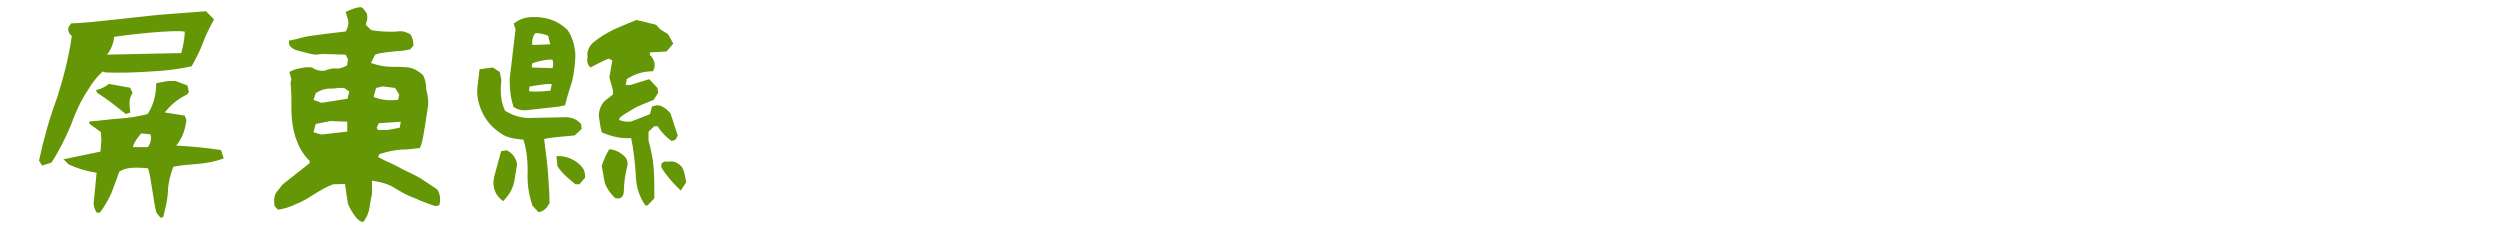
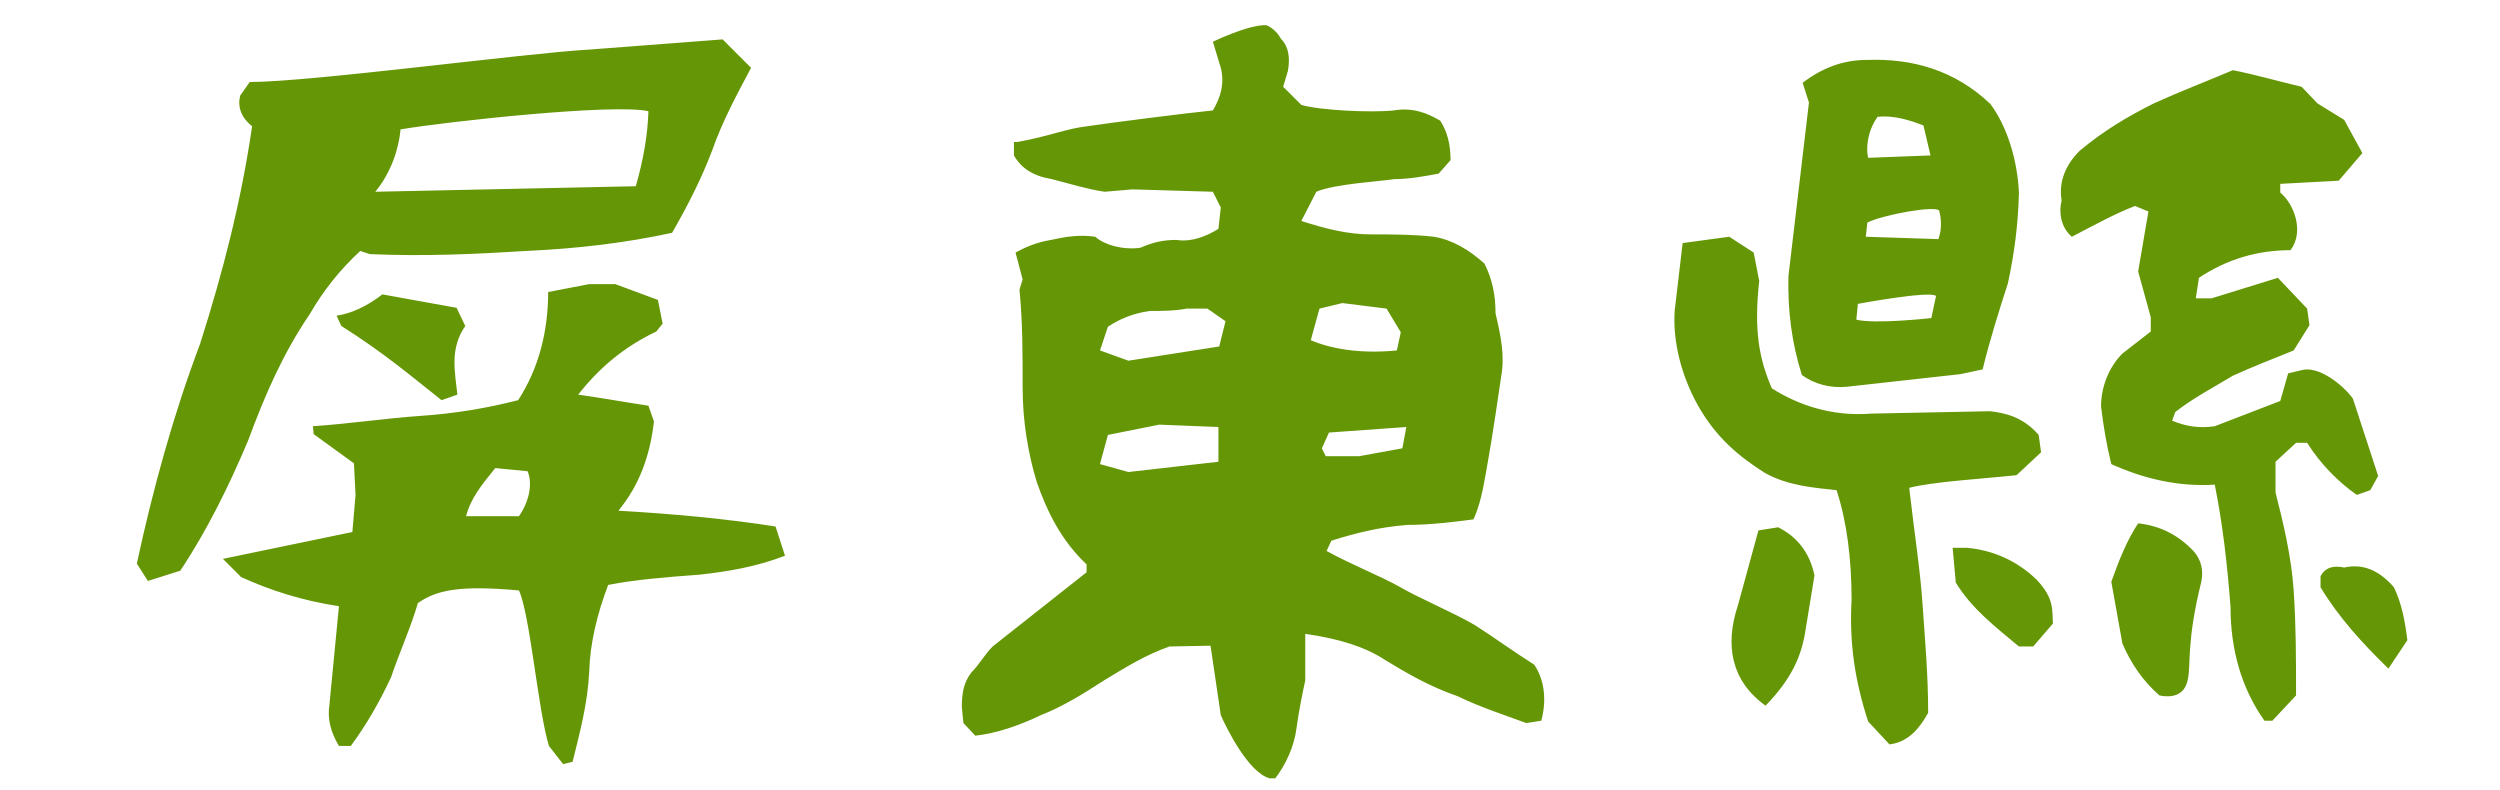
- <svg xmlns="http://www.w3.org/2000/svg" width="400px" height="36px" viewBox="0 0 400 36" version="1.1">
+ <svg xmlns="http://www.w3.org/2000/svg" width="114px" height="36px" viewBox="0 0 114 36" version="1.1">
  <g id="title1" stroke="none" stroke-width="1" fill="none" fill-rule="evenodd">
    <path d="M6.744,26.492 L8.22,26.024 C9.444,24.188 10.452,22.136 11.316,20.084 C12.072,18.032 12.9,16.124 14.124,14.324 C14.772,13.208 15.528,12.272 16.428,11.444 L16.86,11.588 C19.344,11.696 21.684,11.588 23.988,11.444 C26.328,11.336 28.488,11.084 30.648,10.616 C31.368,9.356 31.98,8.168 32.484,6.836 C32.952,5.504 33.6,4.316 34.248,3.092 L32.952,1.796 L26.832,2.264 C24.096,2.408 14.16,3.74 11.388,3.74 L10.956,4.352 C10.812,4.892 11.028,5.396 11.496,5.756 C10.992,9.212 10.164,12.416 9.12,15.692 C7.896,18.932 6.96,22.352 6.24,25.7 L6.744,26.492 Z M17.112,8.744 C17.832,7.88 18.192,6.764 18.264,5.9 C20.388,5.54 28.02,4.712 29.568,5.072 C29.532,6.152 29.352,7.232 28.992,8.492 L17.112,8.744 Z M25.68,34.844 L26.112,34.736 C26.436,33.404 26.796,32.108 26.868,30.632 C26.904,29.336 27.228,28.004 27.732,26.672 C29.028,26.42 30.468,26.312 31.908,26.204 C33.204,26.06 34.5,25.844 35.796,25.34 L35.364,24.008 C33.06,23.648 30.684,23.432 28.2,23.288 C29.172,22.1 29.64,20.768 29.82,19.22 L29.568,18.5 C28.596,18.356 27.408,18.14 26.364,17.996 C27.3,16.808 28.416,15.836 29.928,15.116 L30.216,14.756 L30,13.676 L28.056,12.956 L26.868,12.956 L24.996,13.316 C24.996,15.116 24.564,16.808 23.628,18.248 C22.224,18.608 20.748,18.86 19.128,18.968 C17.58,19.076 15.888,19.328 14.268,19.436 L14.304,19.796 L16.14,21.128 L16.212,22.568 L16.068,24.26 L10.164,25.484 L10.992,26.312 C12.324,26.924 13.8,27.392 15.456,27.644 L15.024,32.108 C14.916,32.828 15.096,33.404 15.456,34.016 L15.996,34.016 C16.716,33.044 17.328,31.964 17.832,30.884 C18.192,29.804 18.732,28.616 19.056,27.5 C19.884,26.924 20.892,26.672 23.664,26.924 C24.168,28.004 24.528,32.36 25.032,34.016 L25.68,34.844 Z M20.136,18.248 L20.856,17.996 C20.748,16.952 20.496,15.908 21.216,14.864 L20.82,14.036 L17.436,13.424 C16.788,13.928 16.068,14.288 15.348,14.396 L15.564,14.864 C17.508,16.088 18.768,17.168 20.136,18.248 Z M23.664,23.54 L21.252,23.54 C21.468,22.712 21.972,22.1 22.584,21.344 L24.06,21.488 C24.312,22.1 24.096,22.928 23.664,23.54 Z M58.152,35.492 C58.62,34.88 59.016,34.052 59.124,33.188 C59.232,32.36 59.412,31.532 59.52,31.028 L59.52,28.904 L59.52,28.904 C61.032,29.12 62.22,29.48 63.156,30.092 C64.164,30.704 65.136,31.28 66.468,31.748 C67.512,32.252 68.628,32.612 69.6,32.972 L70.284,32.864 C70.572,31.784 70.356,30.884 69.96,30.308 C68.988,29.696 68.16,29.084 67.26,28.508 C66.216,27.896 64.704,27.284 63.732,26.708 C62.796,26.204 61.608,25.736 60.492,25.124 L60.708,24.656 C61.86,24.296 62.868,24.044 64.164,23.936 C65.244,23.936 66.36,23.792 67.188,23.684 C67.476,23.072 67.62,22.352 67.764,21.524 C67.908,20.696 68.052,19.94 68.448,17.204 C68.628,16.232 68.448,15.368 68.196,14.288 C68.196,13.46 68.052,12.74 67.692,12.02 C67.008,11.408 66.252,10.94 65.388,10.796 C64.452,10.688 63.48,10.688 62.508,10.688 C61.464,10.688 60.456,10.436 59.34,10.076 L60.024,8.744 C60.852,8.384 62.904,8.276 63.588,8.168 C64.272,8.168 65.028,8.024 65.604,7.916 L66.144,7.304 C66.144,6.584 66,6.008 65.676,5.504 C65.064,5.144 64.416,4.892 63.552,5.036 C62.544,5.144 60.204,5.036 59.34,4.784 L58.512,3.956 L58.728,3.236 C58.836,2.624 58.764,2.12 58.404,1.76 C58.404,1.76 58.224,1.364 57.756,1.148 C56.928,1.112 55.308,1.904 55.308,1.904 L55.668,3.092 C55.848,3.812 55.668,4.424 55.308,5.036 C54.192,5.144 50.52,5.612 49.584,5.756 C48.612,5.864 47.82,6.224 46.38,6.476 L46.236,6.476 L46.236,7.088 C46.56,7.664 47.1,8.024 47.964,8.168 C48.792,8.384 49.62,8.636 50.376,8.744 L51.636,8.636 L55.308,8.744 L55.668,9.464 L55.56,10.436 C54.984,10.796 54.3,11.048 53.652,10.94 C53.04,10.94 52.572,11.048 51.996,11.3 C51.168,11.408 50.34,11.156 49.944,10.796 C49.224,10.688 48.576,10.796 47.928,10.94 C47.244,11.048 46.704,11.3 46.308,11.516 L46.632,12.74 L46.488,13.208 C46.632,14.648 46.632,16.088 46.632,17.672 C46.632,19.22 46.884,20.696 47.28,21.992 C47.748,23.324 48.396,24.656 49.548,25.736 L49.548,26.096 L45.264,29.48 C44.904,29.84 44.652,30.308 44.292,30.668 C43.932,31.136 43.86,31.64 43.86,32.252 L43.932,32.972 L44.472,33.548 C45.444,33.44 46.488,33.08 47.46,32.612 C48.396,32.252 49.404,31.64 50.34,31.028 C51.348,30.416 52.284,29.84 53.328,29.48 L55.2,29.444 L55.668,32.612 C55.92,33.188 56.928,35.24 57.9,35.492 L58.152,35.492 Z M59.772,15.512 L60.168,14.072 L61.212,13.82 L63.228,14.072 L63.876,15.152 L63.696,15.98 C62.292,16.124 60.852,15.98 59.772,15.512 Z M51.456,16.448 L50.16,15.98 L50.52,14.9 C51.06,14.54 51.672,14.288 52.428,14.18 C53.004,14.18 53.544,14.18 54.12,14.072 L55.056,14.072 L55.884,14.648 L55.596,15.8 L51.456,16.448 Z M51.456,21.524 L50.16,21.164 L50.52,19.832 L52.86,19.364 L55.56,19.472 L55.56,21.056 L51.456,21.524 Z M61.968,20.804 L60.456,20.804 L60.276,20.444 L60.6,19.724 L64.128,19.472 L63.948,20.444 L61.968,20.804 Z M84.216,17.636 L89.4,17.06 L90.408,16.844 C90.732,15.512 91.164,14.144 91.56,12.92 C91.848,11.588 92.028,10.256 92.064,8.78 C91.992,7.34 91.56,5.828 90.768,4.748 C89.148,3.2 87.204,2.66 85.152,2.732 C84.036,2.732 83.1,3.092 82.2,3.776 L82.488,4.676 L81.552,12.596 C81.516,14.144 81.696,15.62 82.164,17.096 C82.74,17.528 83.496,17.708 84.216,17.636 Z M103.62,32.864 L104.7,31.712 C104.7,30.092 104.7,28.544 104.592,26.924 C104.484,25.376 104.124,23.864 103.764,22.46 L103.764,21.056 L104.7,20.192 L105.204,20.192 C105.816,21.164 106.644,21.992 107.472,22.568 L108.084,22.352 L108.444,21.704 L107.292,18.176 C106.824,17.528 105.708,16.664 104.952,16.88 L104.34,17.024 L103.98,18.284 L100.992,19.436 C100.272,19.544 99.66,19.436 99.048,19.184 L99.192,18.788 C100.02,18.14 100.992,17.636 101.82,17.132 C102.684,16.736 103.62,16.376 104.592,15.98 L105.312,14.828 L105.204,14.072 L103.872,12.668 L100.848,13.604 L100.128,13.604 L100.272,12.668 C101.568,11.804 102.972,11.408 104.448,11.408 C105.096,10.544 104.592,9.284 103.98,8.78 L103.98,8.384 L106.644,8.24 L107.724,6.98 L106.896,5.468 L105.672,4.712 L104.952,3.956 C103.872,3.704 102.9,3.416 101.82,3.2 C100.632,3.704 99.408,4.172 98.22,4.712 C96.996,5.324 95.916,5.972 94.836,6.872 C94.224,7.484 93.864,8.24 94.008,9.14 C93.864,9.752 94.008,10.4 94.476,10.796 C95.448,10.292 96.42,9.752 97.356,9.392 L97.968,9.644 L97.5,12.38 L98.076,14.468 L98.076,15.116 L96.78,16.124 C96.168,16.736 95.808,17.636 95.808,18.536 C95.916,19.436 96.06,20.3 96.276,21.164 C97.716,21.812 99.3,22.208 100.992,22.1 C101.352,23.864 101.568,25.772 101.712,27.68 C101.712,29.552 102.18,31.352 103.26,32.864 L103.62,32.864 Z M85.188,7.196 C85.08,6.764 85.152,5.972 85.62,5.324 C86.34,5.252 87.06,5.468 87.708,5.72 L88.032,7.088 L85.188,7.196 Z M88.392,10.904 L85.08,10.796 L85.152,10.148 C85.872,9.788 88.284,9.356 88.428,9.608 C88.572,10.184 88.5,10.58 88.392,10.904 Z M86.16,33.944 C87.06,33.836 87.564,33.152 87.924,32.504 C87.924,30.776 87.78,29.192 87.672,27.608 C87.564,25.988 87.312,24.44 87.06,22.244 C88.212,21.956 90.264,21.848 91.956,21.668 L93.072,20.624 L92.964,19.832 C92.244,19.004 91.416,18.824 90.732,18.752 L85.332,18.86 C83.532,19.004 81.984,18.464 80.796,17.708 C80.22,16.376 79.968,15.08 80.22,12.812 L79.968,11.516 L78.852,10.796 L76.728,11.084 L76.368,14.144 C76.26,15.584 76.692,17.168 77.412,18.464 C78.276,20.012 79.392,20.876 80.472,21.56 C81.552,22.172 82.812,22.244 83.748,22.352 C84.216,23.792 84.432,25.484 84.432,27.356 C84.324,29.3 84.576,31.028 85.188,32.9 L86.16,33.944 Z M84.648,14.576 L84.72,13.856 C84.72,13.856 87.996,13.244 88.284,13.496 L88.068,14.504 C88.068,14.504 85.512,14.792 84.648,14.576 Z M99.768,30.956 C99.912,30.308 99.696,29.264 100.38,26.528 C100.488,26.024 100.38,25.52 100.02,25.124 C99.3,24.368 98.472,23.972 97.5,23.864 C96.996,24.62 96.636,25.52 96.276,26.528 L96.78,29.336 C97.14,30.2 97.716,31.064 98.472,31.712 C99.192,31.856 99.66,31.604 99.768,30.956 Z M80.508,32.18 C81.66,30.992 82.164,29.948 82.344,28.652 L82.74,26.24 C82.524,25.196 81.948,24.476 81.084,24.044 L80.184,24.188 L79.248,27.608 C78.636,29.444 78.96,31.064 80.508,32.18 Z M92.712,29.48 L93.612,28.436 C93.576,27.824 93.684,27.284 92.856,26.42 C91.992,25.592 90.912,25.088 89.688,24.98 L89.04,24.98 L89.184,26.564 C89.904,27.752 90.984,28.58 92.064,29.48 L92.712,29.48 Z M108.912,30.488 L109.776,29.192 C109.668,28.328 109.524,27.536 109.164,26.78 C108.444,25.952 107.688,25.7 106.896,25.88 C106.392,25.772 106.032,25.88 105.816,26.276 L105.816,26.78 C106.644,28.148 107.724,29.336 108.912,30.488 Z" id="屏東縣" fill="#659605" fill-rule="nonzero" />
  </g>
</svg>
